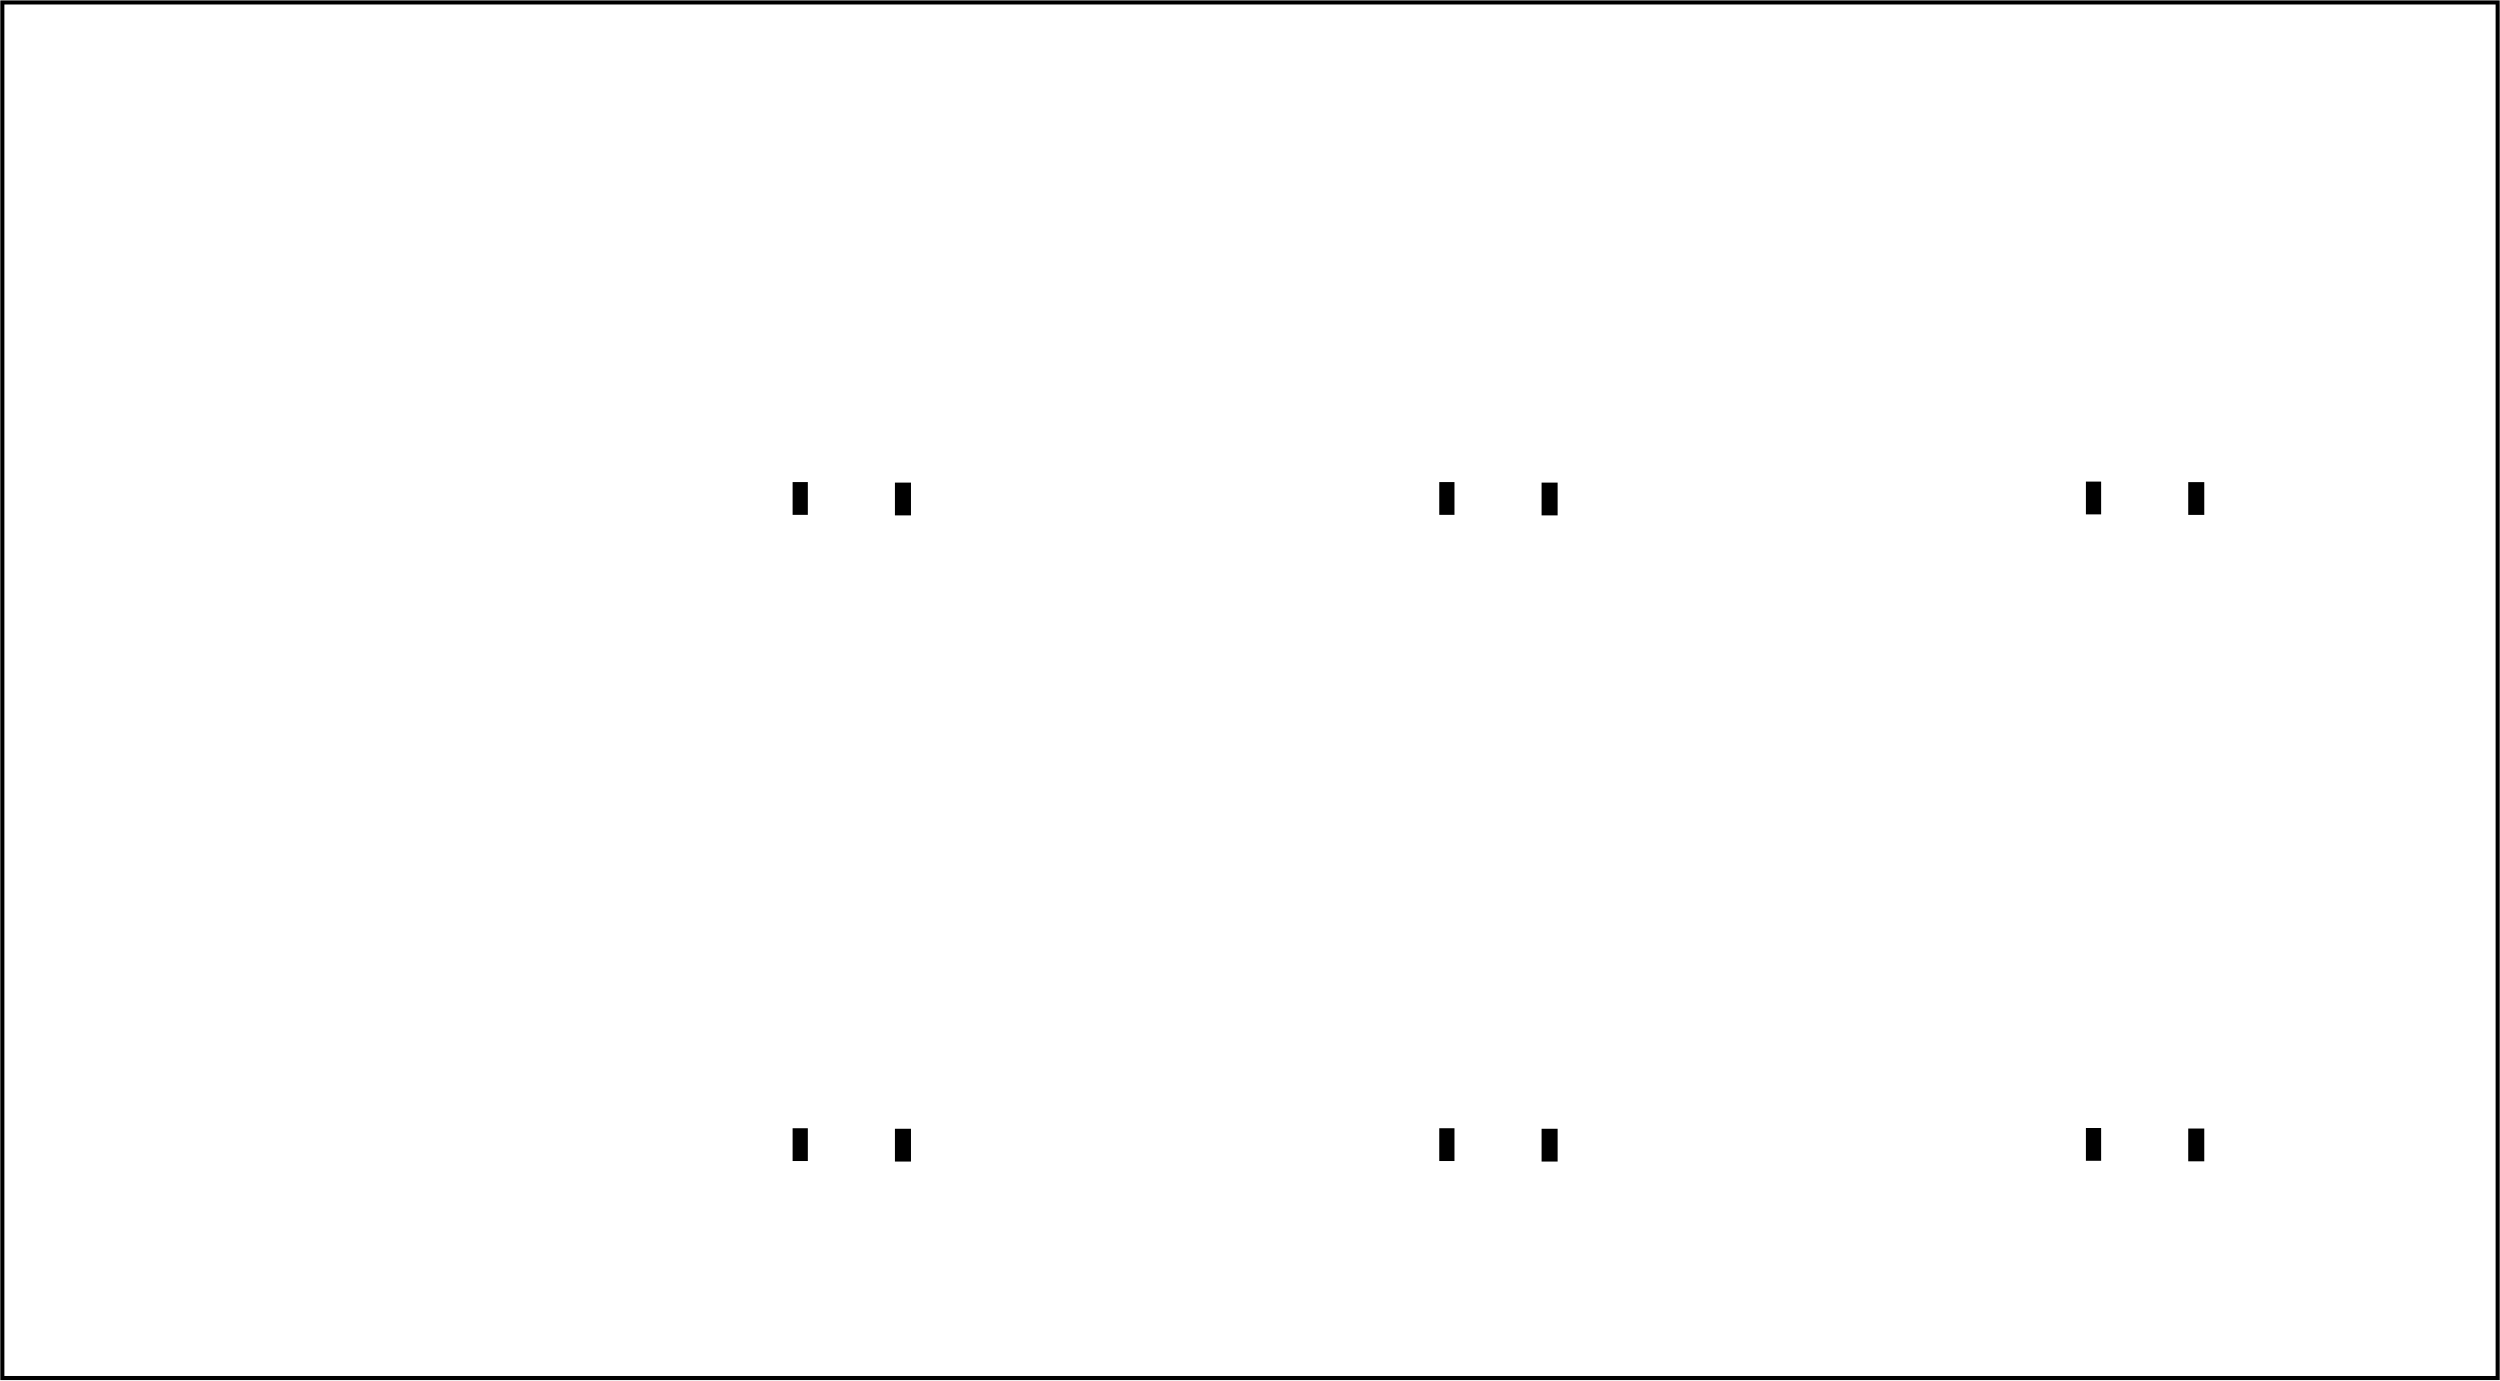
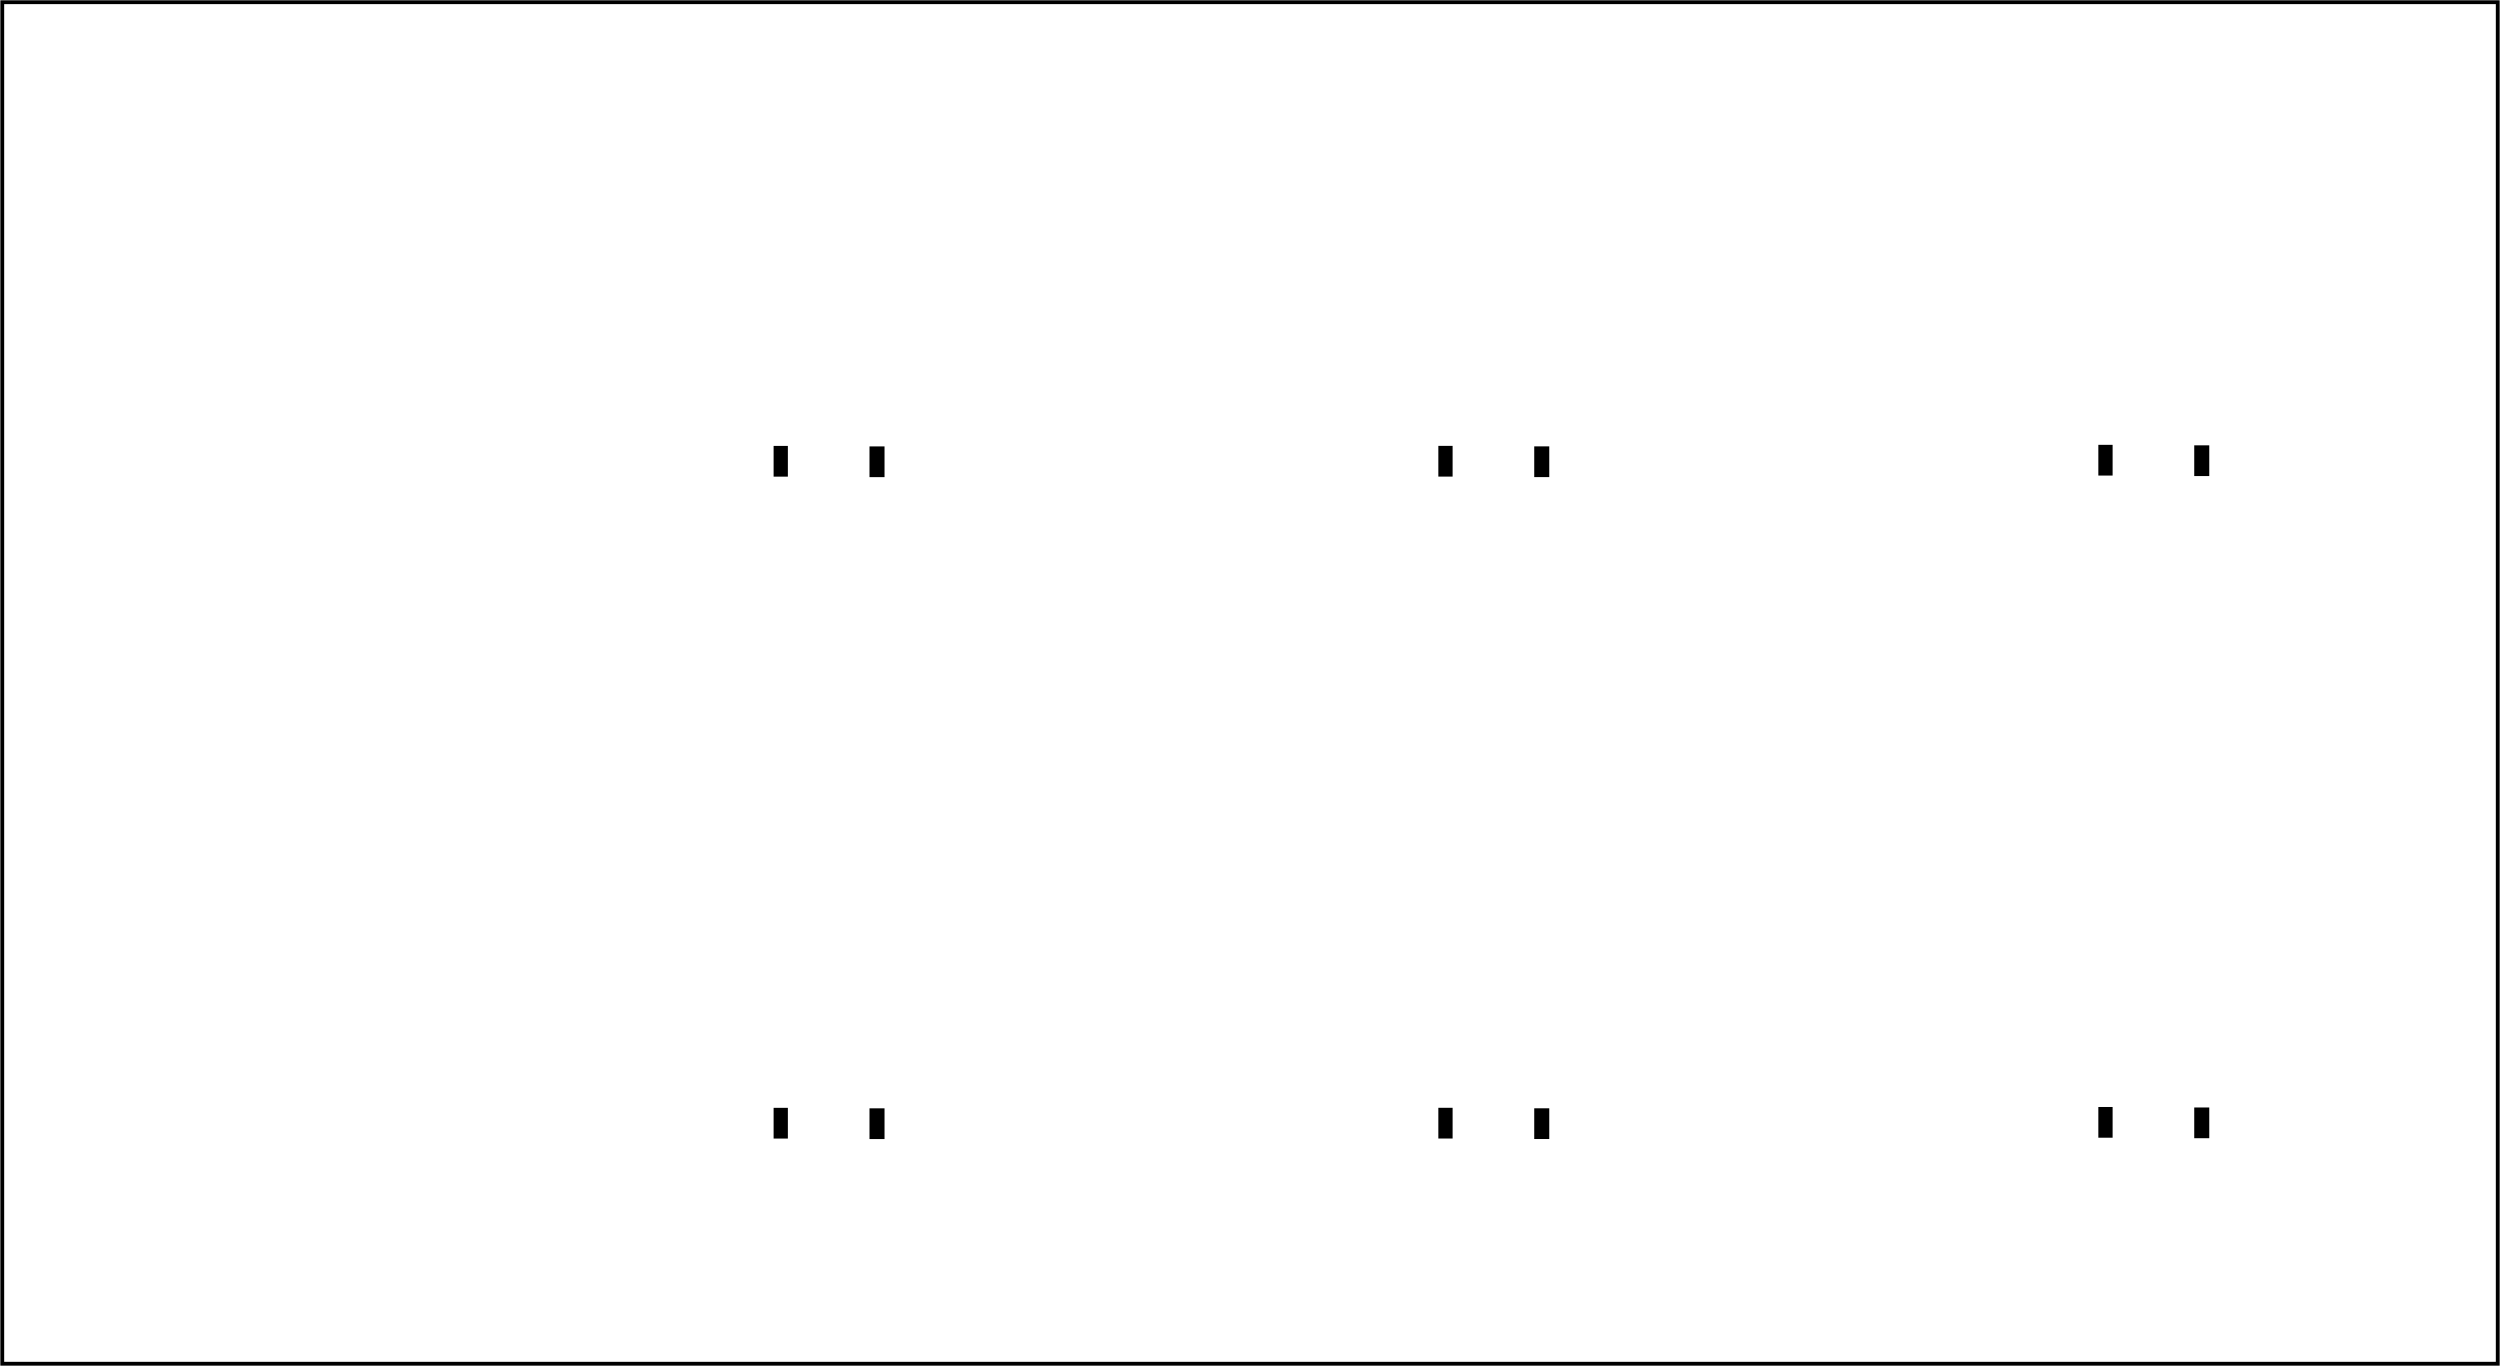
- <svg xmlns="http://www.w3.org/2000/svg" y="0in" height="2.349in" baseProfile="tiny" width="4.254in" version="1.2" viewBox="0 0 306.303 169.113" x="0in">
-   <g transform="matrix(-1, 0, 0, 1, 306.303, 0)">
+ <svg xmlns="http://www.w3.org/2000/svg" x="0in" width="4.539in" version="1.2" baseProfile="tiny" y="0in" viewBox="0 0 326.835 178.583" height="2.48in">
+   <g transform="matrix(-1, 0, 0, 1, 326.835, 0)">
    <g partID="177850">
      <g id="board">
-         <rect fill="none" stroke-width="0.5" height="168.537" y="0.288" stroke="black" fill-opacity="0.5" id="boardoutline" width="305.728" x="0.288" />
-       </g>
-     </g>
-     <g partID="381371">
-       <g transform="translate(133.062,83.8147)">
-         <g id="copper1">
-           <g cx="3.017" fill="none" stroke-width="0.85" stroke="black" cy="3.017" id="0" r="0.992" />
-         </g>
-       </g>
-     </g>
-     <g partID="381831">
-       <g transform="translate(121.83,137.383)">
-         <g id="copper1">
-           <g cx="3.017" fill="none" stroke-width="0.85" stroke="black" cy="3.017" id="1" r="0.992" />
-         </g>
-       </g>
-     </g>
-     <g partID="382191">
-       <g transform="translate(156.39,118.375)">
-         <g id="copper1">
-           <g cx="3.017" fill="none" stroke-width="0.85" stroke="black" cy="3.017" id="2" r="0.992" />
-         </g>
-       </g>
-     </g>
-     <g partID="382691">
-       <g transform="translate(172.806,140.839)">
-         <g id="copper1">
-           <g cx="3.017" fill="none" stroke-width="0.85" stroke="black" cy="3.017" id="3" r="0.992" />
-         </g>
-       </g>
-     </g>
-     <g partID="383011">
-       <g transform="translate(184.902,95.0467)">
-         <g id="copper1">
-           <g cx="3.017" fill="none" stroke-width="0.85" stroke="black" cy="3.017" id="4" r="0.992" />
-         </g>
-       </g>
-     </g>
-     <g partID="383411">
-       <g transform="translate(31.1106,59.6227)">
-         <g id="copper1">
-           <g cx="3.017" fill="none" stroke-width="0.85" stroke="black" cy="3.017" id="5" r="0.992" />
-         </g>
-       </g>
-     </g>
-     <g partID="383531">
-       <g transform="translate(172.806,123.559)">
-         <g id="copper1">
-           <g cx="3.017" fill="none" stroke-width="0.85" stroke="black" cy="3.017" id="6" r="0.992" />
-         </g>
-       </g>
-     </g>
-     <g partID="383911">
-       <g transform="translate(172.806,119.239)">
-         <g id="copper1">
-           <g cx="3.017" fill="none" stroke-width="0.85" stroke="black" cy="3.017" id="7" r="0.992" />
-         </g>
-       </g>
-     </g>
-     <g partID="384331">
-       <g transform="translate(156.39,25.9267)">
-         <g id="copper1">
-           <g cx="3.017" fill="none" stroke-width="0.85" stroke="black" cy="3.017" id="8" r="0.992" />
-         </g>
-       </g>
-     </g>
-     <g partID="384551">
-       <g transform="translate(162.438,41.4787)">
-         <g id="copper1">
-           <g cx="3.017" fill="none" stroke-width="0.85" stroke="black" cy="3.017" id="9" r="0.992" />
-         </g>
-       </g>
-     </g>
-     <g partID="384991">
-       <g transform="translate(162.438,27.6547)">
-         <g id="copper1">
-           <g cx="3.017" fill="none" stroke-width="0.85" stroke="black" cy="3.017" id="10" r="0.992" />
-         </g>
-       </g>
-     </g>
-     <g partID="385711">
-       <g transform="translate(167.622,52.7107)">
-         <g id="copper1">
-           <g cx="3.017" fill="none" stroke-width="0.85" stroke="black" cy="3.017" id="11" r="0.992" />
-         </g>
-       </g>
-     </g>
-     <g partID="385791">
-       <g transform="translate(248.838,51.8467)">
-         <g id="copper1">
-           <g cx="3.017" fill="none" stroke-width="0.85" stroke="black" cy="3.017" id="12" r="0.992" />
-         </g>
-       </g>
-     </g>
-     <g partID="385971">
-       <g transform="translate(175.398,136.519)">
-         <g id="copper1">
-           <g cx="3.017" fill="none" stroke-width="0.85" stroke="black" cy="3.017" id="13" r="0.992" />
-         </g>
-       </g>
-     </g>
-     <g partID="386291">
-       <g transform="translate(168.486,21.6067)">
-         <g id="copper1">
-           <g cx="3.017" fill="none" stroke-width="0.85" stroke="black" cy="3.017" id="14" r="0.992" />
-         </g>
-       </g>
-     </g>
-     <g partID="386451">
-       <g transform="translate(162.438,47.5267)">
-         <g id="copper1">
-           <g cx="3.017" fill="none" stroke-width="0.85" stroke="black" cy="3.017" id="15" r="0.992" />
-         </g>
-       </g>
-     </g>
-     <g partID="386791">
-       <g transform="translate(160.71,137.383)">
-         <g id="copper1">
-           <g cx="3.017" fill="none" stroke-width="0.85" stroke="black" cy="3.017" id="16" r="0.992" />
-         </g>
-       </g>
-     </g>
-     <g partID="386931">
-       <g transform="translate(130.47,133.927)">
-         <g id="copper1">
-           <g cx="3.017" fill="none" stroke-width="0.85" stroke="black" cy="3.017" id="17" r="0.992" />
-         </g>
-       </g>
-     </g>
-     <g partID="387231">
-       <g transform="translate(163.302,113.191)">
-         <g id="copper1">
-           <g cx="3.017" fill="none" stroke-width="0.85" stroke="black" cy="3.017" id="18" r="0.992" />
-         </g>
-       </g>
-     </g>
-     <g partID="387551">
-       <g transform="translate(188.358,133.063)">
-         <g id="copper1">
-           <g cx="3.017" fill="none" stroke-width="0.85" stroke="black" cy="3.017" id="19" r="0.992" />
-         </g>
-       </g>
-     </g>
-     <g partID="390211">
-       <g transform="translate(115.782,126.151)">
-         <g id="copper1">
-           <g cx="3.017" fill="none" stroke-width="0.85" stroke="black" cy="3.017" id="20" r="0.992" />
-         </g>
-       </g>
-     </g>
-     <g partID="390311">
-       <g transform="translate(126.15,62.2147)">
-         <g id="copper1">
-           <g cx="3.017" fill="none" stroke-width="0.85" stroke="black" cy="3.017" id="21" r="0.992" />
-         </g>
-       </g>
-     </g>
-     <g partID="390431">
-       <g transform="translate(196.998,136.519)">
-         <g id="copper1">
-           <g cx="3.017" fill="none" stroke-width="0.85" stroke="black" cy="3.017" id="22" r="0.992" />
-         </g>
-       </g>
-     </g>
-     <g partID="390771">
-       <g transform="translate(72.5823,82.9507)">
-         <g id="copper1">
-           <g cx="3.017" fill="none" stroke-width="0.85" stroke="black" cy="3.017" id="23" r="0.992" />
-         </g>
-       </g>
-     </g>
-     <g partID="391831">
-       <g transform="translate(174.534,48.3907)">
-         <g id="copper1">
-           <g cx="3.017" fill="none" stroke-width="0.85" stroke="black" cy="3.017" id="24" r="0.992" />
-         </g>
-       </g>
-     </g>
-     <g partID="391931">
-       <g transform="translate(164.166,76.9027)">
-         <g id="copper1">
-           <g cx="3.017" fill="none" stroke-width="0.85" stroke="black" cy="3.017" id="25" r="0.992" />
-         </g>
-       </g>
-     </g>
-     <g partID="392291">
-       <g transform="translate(112.326,121.831)">
-         <g id="copper1">
-           <g cx="3.017" fill="none" stroke-width="0.85" stroke="black" cy="3.017" id="26" r="0.992" />
-         </g>
-       </g>
-     </g>
-     <g partID="392511">
-       <g transform="translate(131.334,106.279)">
-         <g id="copper1">
-           <g cx="3.017" fill="none" stroke-width="0.85" stroke="black" cy="3.017" id="27" r="0.992" />
-         </g>
-       </g>
-     </g>
-     <g partID="392811">
-       <g transform="translate(158.118,39.7507)">
-         <g id="copper1">
-           <g cx="3.017" fill="none" stroke-width="0.85" stroke="black" cy="3.017" id="28" r="0.992" />
-         </g>
-       </g>
-     </g>
-     <g partID="392991">
-       <g transform="translate(143.43,21.6067)">
-         <g id="copper1">
-           <g cx="3.017" fill="none" stroke-width="0.85" stroke="black" cy="3.017" id="29" r="0.992" />
-         </g>
-       </g>
-     </g>
-     <g partID="393891">
-       <g transform="translate(139.11,21.6067)">
-         <g id="copper1">
-           <g cx="3.017" fill="none" stroke-width="0.85" stroke="black" cy="3.017" id="30" r="0.992" />
-         </g>
-       </g>
-     </g>
-     <g partID="394011">
-       <g transform="translate(146.886,33.7027)">
-         <g id="copper1">
-           <g cx="3.017" fill="none" stroke-width="0.85" stroke="black" cy="3.017" id="31" r="0.992" />
-         </g>
-       </g>
-     </g>
-     <g partID="394151">
-       <g transform="translate(146.886,38.0227)">
-         <g id="copper1">
-           <g cx="3.017" fill="none" stroke-width="0.85" stroke="black" cy="3.017" id="32" r="0.992" />
-         </g>
-       </g>
-     </g>
-     <g partID="394311">
-       <g transform="translate(134.79,21.6067)">
-         <g id="copper1">
-           <g cx="3.017" fill="none" stroke-width="0.85" stroke="black" cy="3.017" id="33" r="0.992" />
-         </g>
-       </g>
-     </g>
-     <g partID="395191">
-       <g transform="translate(287.718,122.695)">
-         <g id="copper1">
-           <g cx="3.017" fill="none" stroke-width="0.85" stroke="black" cy="3.017" id="34" r="0.992" />
-         </g>
-       </g>
-     </g>
-     <g partID="395411">
-       <g transform="translate(266.982,63.9427)">
-         <g id="copper1">
-           <g cx="3.017" fill="none" stroke-width="0.85" stroke="black" cy="3.017" id="35" r="0.992" />
-         </g>
-       </g>
-     </g>
-     <g partID="396371">
-       <g transform="translate(226.374,85.5427)">
-         <g id="copper1">
-           <g cx="3.017" fill="none" stroke-width="0.85" stroke="black" cy="3.017" id="36" r="0.992" />
-         </g>
-       </g>
-     </g>
-     <g partID="396671">
-       <g transform="translate(210.822,45.7987)">
-         <g id="copper1">
-           <g cx="3.017" fill="none" stroke-width="0.85" stroke="black" cy="3.017" id="37" r="0.992" />
-         </g>
-       </g>
-     </g>
-     <g partID="396751">
-       <g transform="translate(225.51,77.7667)">
-         <g id="copper1">
-           <g cx="3.017" fill="none" stroke-width="0.85" stroke="black" cy="3.017" id="38" r="0.992" />
-         </g>
-       </g>
-     </g>
-     <g partID="397091">
-       <g transform="translate(120.102,25.9267)">
-         <g id="copper1">
-           <g cx="3.017" fill="none" stroke-width="0.85" stroke="black" cy="3.017" id="39" r="0.992" />
-         </g>
-       </g>
-     </g>
-     <g partID="397151">
-       <g transform="translate(125.286,18.1507)">
-         <g id="copper1">
-           <g cx="3.017" fill="none" stroke-width="0.85" stroke="black" cy="3.017" id="40" r="0.992" />
-         </g>
-       </g>
-     </g>
-     <g partID="397411">
-       <g transform="translate(132.198,1.73468)">
-         <g id="copper1">
-           <g cx="3.017" fill="none" stroke-width="0.85" stroke="black" cy="3.017" id="41" r="0.992" />
-         </g>
+         <rect stroke-width="0.5" x="0.288" id="boardoutline" width="326.259" y="0.288" fill-opacity="0.5" height="178.007" fill="none" stroke="black" />
      </g>
    </g>
    <g partID="403382">
-       <g transform="translate(249.851,62.7413)">
+       <g transform="translate(268.204,62.5643)">
        <g transform="matrix(0,-1,1,0,0,0)">
-           <g flipped="1" id="copper1">
+           <g id="copper1" flipped="1">
            <g transform="matrix(-1, 0, 0, 1, 64.3037, 0)">
              <g>
                <g>
                  <g gorn="0.4.0">
-                     <g cx="60.205" fill="none" stroke-width="1.44" gorn="0.4.0.0" stroke="black" cy="14.365" id="42" r="1.98" />
-                     <g cx="60.205" fill="none" stroke-width="1.44" gorn="0.4.0.1" stroke="black" cy="21.565" id="43" r="1.98" />
-                     <g cx="60.205" fill="none" stroke-width="1.44" gorn="0.4.0.2" stroke="black" cy="28.765" id="44" r="1.98" />
-                     <g cx="60.205" fill="none" stroke-width="1.44" gorn="0.4.0.3" stroke="black" cy="35.965" id="45" r="1.98" />
-                     <g cx="60.205" fill="none" stroke-width="1.44" gorn="0.4.0.4" stroke="black" cy="43.165" id="46" r="1.98" />
-                     <g cx="60.205" fill="none" stroke-width="1.44" gorn="0.4.0.5" stroke="black" cy="7.165" id="47" r="1.98" />
+                     <g stroke-width="1.44" id="0" cx="60.205" r="1.98" fill="none" stroke="black" cy="14.365" gorn="0.4.0.0" />
+                     <g stroke-width="1.44" id="1" cx="60.205" r="1.98" fill="none" stroke="black" cy="21.565" gorn="0.4.0.1" />
+                     <g stroke-width="1.44" id="2" cx="60.205" r="1.98" fill="none" stroke="black" cy="28.765" gorn="0.4.0.2" />
+                     <g stroke-width="1.44" id="3" cx="60.205" r="1.98" fill="none" stroke="black" cy="35.965" gorn="0.4.0.3" />
+                     <g stroke-width="1.44" id="4" cx="60.205" r="1.98" fill="none" stroke="black" cy="43.165" gorn="0.4.0.4" />
+                     <g stroke-width="1.44" id="5" cx="60.205" r="1.98" fill="none" stroke="black" cy="7.165" gorn="0.4.0.5" />
                  </g>
                  <g gorn="0.4">
-                     <g gorn="0.4.0" id="copper0">
-                       <g cx="60.205" fill="none" stroke-width="1.44" gorn="0.4.0.0" stroke="black" cy="14.365" id="48" r="1.98" />
-                       <g cx="60.205" fill="none" stroke-width="1.44" gorn="0.4.0.1" stroke="black" cy="21.565" id="49" r="1.98" />
-                       <g cx="60.205" fill="none" stroke-width="1.44" gorn="0.4.0.2" stroke="black" cy="28.765" id="50" r="1.98" />
-                       <g cx="60.205" fill="none" stroke-width="1.44" gorn="0.4.0.3" stroke="black" cy="35.965" id="51" r="1.98" />
-                       <g cx="60.205" fill="none" stroke-width="1.44" gorn="0.4.0.4" stroke="black" cy="43.165" id="52" r="1.98" />
-                       <g cx="60.205" fill="none" stroke-width="1.44" gorn="0.4.0.5" stroke="black" cy="7.165" id="53" r="1.98" />
+                     <g id="copper0" gorn="0.4.0">
+                       <g stroke-width="1.44" id="6" cx="60.205" r="1.98" fill="none" stroke="black" cy="14.365" gorn="0.4.0.0" />
+                       <g stroke-width="1.44" id="7" cx="60.205" r="1.98" fill="none" stroke="black" cy="21.565" gorn="0.4.0.1" />
+                       <g stroke-width="1.44" id="8" cx="60.205" r="1.98" fill="none" stroke="black" cy="28.765" gorn="0.4.0.2" />
+                       <g stroke-width="1.44" id="9" cx="60.205" r="1.98" fill="none" stroke="black" cy="35.965" gorn="0.4.0.3" />
+                       <g stroke-width="1.44" id="10" cx="60.205" r="1.98" fill="none" stroke="black" cy="43.165" gorn="0.4.0.4" />
+                       <g stroke-width="1.44" id="11" cx="60.205" r="1.98" fill="none" stroke="black" cy="7.165" gorn="0.4.0.5" />
                    </g>
                  </g>
                </g>
              </g>
            </g>
          </g>
        </g>
      </g>
    </g>
    <g partID="334331">
-       <g transform="translate(163.702,6.18962)">
-         <g gorn="0.4" id="copper1">
-           <g gorn="0.4.0" id="copper0">
-             <g fill="none" stroke-width="1.44" y="4.303" height="4.172" gorn="0.4.0.0" stroke="black" id="54" width="4.175" x="26.056" />
-             <g cx="49.748" fill="none" stroke-width="1.44" gorn="0.4.0.1" stroke="black" cy="6.389" id="55" r="2.089" />
-             <g cx="42.548" fill="none" stroke-width="1.44" gorn="0.4.0.2" stroke="black" cy="6.39" id="56" r="2.088" />
-             <g cx="35.346" fill="none" stroke-width="1.44" gorn="0.4.0.3" stroke="black" cy="6.39" id="57" r="2.088" />
-             <g cx="28.143" fill="none" stroke-width="1.44" gorn="0.4.0.4" stroke="black" cy="6.39" id="58" r="2.088" />
+       <g transform="translate(180.212,5.43653)">
+         <g id="copper1" gorn="0.4">
+           <g id="copper0" gorn="0.4.0">
+             <g stroke-width="1.44" x="26.056" width="4.175" id="12" y="4.303" height="4.172" fill="none" stroke="black" gorn="0.4.0.0" />
+             <g stroke-width="1.44" id="13" r="2.089" cx="49.748" fill="none" stroke="black" cy="6.389" gorn="0.4.0.1" />
+             <g stroke-width="1.44" id="14" r="2.088" cx="42.548" fill="none" stroke="black" cy="6.39" gorn="0.4.0.2" />
+             <g stroke-width="1.44" id="15" r="2.088" cx="35.346" fill="none" stroke="black" cy="6.39" gorn="0.4.0.3" />
+             <g stroke-width="1.44" id="16" r="2.088" cx="28.143" fill="none" stroke="black" cy="6.39" gorn="0.4.0.4" />
          </g>
        </g>
      </g>
    </g>
    <g partID="341101">
-       <g transform="translate(84.4727,6.18962)">
-         <g gorn="0.4" id="copper1">
-           <g gorn="0.4.0" id="copper0">
-             <g fill="none" stroke-width="1.44" y="4.303" height="4.172" gorn="0.4.0.0" stroke="black" id="59" width="4.175" x="26.056" />
-             <g cx="49.748" fill="none" stroke-width="1.44" gorn="0.4.0.1" stroke="black" cy="6.389" id="60" r="2.089" />
-             <g cx="42.548" fill="none" stroke-width="1.44" gorn="0.4.0.2" stroke="black" cy="6.39" id="61" r="2.088" />
-             <g cx="35.346" fill="none" stroke-width="1.44" gorn="0.4.0.3" stroke="black" cy="6.39" id="62" r="2.088" />
-             <g cx="28.143" fill="none" stroke-width="1.44" gorn="0.4.0.4" stroke="black" cy="6.39" id="63" r="2.088" />
+       <g transform="translate(93.3028,5.4311)">
+         <g id="copper1" gorn="0.4">
+           <g id="copper0" gorn="0.4.0">
+             <g stroke-width="1.44" x="26.056" width="4.175" id="17" y="4.303" height="4.172" fill="none" stroke="black" gorn="0.4.0.0" />
+             <g stroke-width="1.44" id="18" r="2.089" cx="49.748" fill="none" stroke="black" cy="6.389" gorn="0.4.0.1" />
+             <g stroke-width="1.44" id="19" r="2.088" cx="42.548" fill="none" stroke="black" cy="6.39" gorn="0.4.0.2" />
+             <g stroke-width="1.44" id="20" r="2.088" cx="35.346" fill="none" stroke="black" cy="6.39" gorn="0.4.0.3" />
+             <g stroke-width="1.44" id="21" r="2.088" cx="28.143" fill="none" stroke="black" cy="6.39" gorn="0.4.0.4" />
          </g>
        </g>
      </g>
    </g>
    <g partID="341131">
-       <g transform="translate(5.24456,6.18962)">
-         <g gorn="0.4" id="copper1">
-           <g gorn="0.4.0" id="copper0">
-             <g fill="none" stroke-width="1.44" y="4.303" height="4.172" gorn="0.4.0.0" stroke="black" id="64" width="4.175" x="26.056" />
-             <g cx="49.748" fill="none" stroke-width="1.44" gorn="0.4.0.1" stroke="black" cy="6.389" id="65" r="2.089" />
-             <g cx="42.548" fill="none" stroke-width="1.44" gorn="0.4.0.2" stroke="black" cy="6.39" id="66" r="2.088" />
-             <g cx="35.346" fill="none" stroke-width="1.44" gorn="0.4.0.3" stroke="black" cy="6.39" id="67" r="2.088" />
-             <g cx="28.143" fill="none" stroke-width="1.44" gorn="0.4.0.4" stroke="black" cy="6.39" id="68" r="2.088" />
+       <g transform="translate(7.01456,5.35398)">
+         <g id="copper1" gorn="0.4">
+           <g id="copper0" gorn="0.4.0">
+             <g stroke-width="1.44" x="26.056" width="4.175" id="22" y="4.303" height="4.172" fill="none" stroke="black" gorn="0.4.0.0" />
+             <g stroke-width="1.44" id="23" r="2.089" cx="49.748" fill="none" stroke="black" cy="6.389" gorn="0.4.0.1" />
+             <g stroke-width="1.44" id="24" r="2.088" cx="42.548" fill="none" stroke="black" cy="6.39" gorn="0.4.0.2" />
+             <g stroke-width="1.44" id="25" r="2.088" cx="35.346" fill="none" stroke="black" cy="6.39" gorn="0.4.0.3" />
+             <g stroke-width="1.44" id="26" r="2.088" cx="28.143" fill="none" stroke="black" cy="6.39" gorn="0.4.0.4" />
          </g>
        </g>
      </g>
    </g>
    <g partID="341161">
-       <g transform="translate(5.24456,85.4179)">
-         <g gorn="0.4" id="copper1">
-           <g gorn="0.4.0" id="copper0">
-             <g fill="none" stroke-width="1.44" y="4.303" height="4.172" gorn="0.4.0.0" stroke="black" id="69" width="4.175" x="26.056" />
-             <g cx="49.748" fill="none" stroke-width="1.44" gorn="0.4.0.1" stroke="black" cy="6.389" id="70" r="2.089" />
-             <g cx="42.548" fill="none" stroke-width="1.44" gorn="0.4.0.2" stroke="black" cy="6.39" id="71" r="2.088" />
-             <g cx="35.346" fill="none" stroke-width="1.44" gorn="0.4.0.3" stroke="black" cy="6.39" id="72" r="2.088" />
-             <g cx="28.143" fill="none" stroke-width="1.44" gorn="0.4.0.4" stroke="black" cy="6.39" id="73" r="2.088" />
+       <g transform="translate(7.01456,91.9523)">
+         <g id="copper1" gorn="0.4">
+           <g id="copper0" gorn="0.4.0">
+             <g stroke-width="1.44" x="26.056" width="4.175" id="27" y="4.303" height="4.172" fill="none" stroke="black" gorn="0.4.0.0" />
+             <g stroke-width="1.44" id="28" r="2.089" cx="49.748" fill="none" stroke="black" cy="6.389" gorn="0.4.0.1" />
+             <g stroke-width="1.44" id="29" r="2.088" cx="42.548" fill="none" stroke="black" cy="6.39" gorn="0.4.0.2" />
+             <g stroke-width="1.44" id="30" r="2.088" cx="35.346" fill="none" stroke="black" cy="6.39" gorn="0.4.0.3" />
+             <g stroke-width="1.44" id="31" r="2.088" cx="28.143" fill="none" stroke="black" cy="6.39" gorn="0.4.0.4" />
          </g>
        </g>
      </g>
    </g>
    <g partID="341191">
-       <g transform="translate(84.4727,85.4179)">
-         <g gorn="0.4" id="copper1">
-           <g gorn="0.4.0" id="copper0">
-             <g fill="none" stroke-width="1.44" y="4.303" height="4.172" gorn="0.4.0.0" stroke="black" id="74" width="4.175" x="26.056" />
-             <g cx="49.748" fill="none" stroke-width="1.44" gorn="0.4.0.1" stroke="black" cy="6.389" id="75" r="2.089" />
-             <g cx="42.548" fill="none" stroke-width="1.44" gorn="0.4.0.2" stroke="black" cy="6.39" id="76" r="2.088" />
-             <g cx="35.346" fill="none" stroke-width="1.44" gorn="0.4.0.3" stroke="black" cy="6.39" id="77" r="2.088" />
-             <g cx="28.143" fill="none" stroke-width="1.44" gorn="0.4.0.4" stroke="black" cy="6.39" id="78" r="2.088" />
+       <g transform="translate(93.3028,92.0294)">
+         <g id="copper1" gorn="0.4">
+           <g id="copper0" gorn="0.4.0">
+             <g stroke-width="1.44" x="26.056" width="4.175" id="32" y="4.303" height="4.172" fill="none" stroke="black" gorn="0.4.0.0" />
+             <g stroke-width="1.44" id="33" r="2.089" cx="49.748" fill="none" stroke="black" cy="6.389" gorn="0.4.0.1" />
+             <g stroke-width="1.44" id="34" r="2.088" cx="42.548" fill="none" stroke="black" cy="6.39" gorn="0.4.0.2" />
+             <g stroke-width="1.44" id="35" r="2.088" cx="35.346" fill="none" stroke="black" cy="6.39" gorn="0.4.0.3" />
+             <g stroke-width="1.44" id="36" r="2.088" cx="28.143" fill="none" stroke="black" cy="6.39" gorn="0.4.0.4" />
          </g>
        </g>
      </g>
    </g>
    <g partID="341221">
-       <g transform="translate(163.702,85.4179)">
-         <g gorn="0.4" id="copper1">
-           <g gorn="0.4.0" id="copper0">
-             <g fill="none" stroke-width="1.44" y="4.303" height="4.172" gorn="0.4.0.0" stroke="black" id="79" width="4.175" x="26.056" />
-             <g cx="49.748" fill="none" stroke-width="1.44" gorn="0.4.0.1" stroke="black" cy="6.389" id="80" r="2.089" />
-             <g cx="42.548" fill="none" stroke-width="1.44" gorn="0.4.0.2" stroke="black" cy="6.39" id="81" r="2.088" />
-             <g cx="35.346" fill="none" stroke-width="1.44" gorn="0.4.0.3" stroke="black" cy="6.39" id="82" r="2.088" />
-             <g cx="28.143" fill="none" stroke-width="1.44" gorn="0.4.0.4" stroke="black" cy="6.39" id="83" r="2.088" />
+       <g transform="translate(180.212,92.0349)">
+         <g id="copper1" gorn="0.4">
+           <g id="copper0" gorn="0.4.0">
+             <g stroke-width="1.44" x="26.056" width="4.175" id="37" y="4.303" height="4.172" fill="none" stroke="black" gorn="0.4.0.0" />
+             <g stroke-width="1.44" id="38" r="2.089" cx="49.748" fill="none" stroke="black" cy="6.389" gorn="0.4.0.1" />
+             <g stroke-width="1.44" id="39" r="2.088" cx="42.548" fill="none" stroke="black" cy="6.39" gorn="0.4.0.2" />
+             <g stroke-width="1.44" id="40" r="2.088" cx="35.346" fill="none" stroke="black" cy="6.39" gorn="0.4.0.3" />
+             <g stroke-width="1.44" id="41" r="2.088" cx="28.143" fill="none" stroke="black" cy="6.39" gorn="0.4.0.4" />
          </g>
        </g>
      </g>
    </g>
    <g partID="275830">
-       <g transform="translate(50.7354,136.219)">
+       <g transform="translate(52.5054,142.754)">
        <g transform="matrix(0,1,-1,0,0,0)">
-           <g gorn="0.3" id="copper1">
-             <g transform="matrix(1, 0, 0, 1, -0.615471, -0.110589)">
-               <g>
-                 <g>
-                   <rect fill="black" stroke-width="0.088" y="0.111" gorn="0.3.0.0.0" height="1.865" fill-opacity="1" id="84" width="4.017" x="2.589" />
-                 </g>
-               </g>
-             </g>
-             <g transform="matrix(1, 0, 0, 1, -0.615471, -0.110589)">
-               <g>
-                 <g>
-                   <rect fill="black" stroke-width="0.091" y="12.648" gorn="0.3.1.0.0" height="1.965" fill-opacity="1" id="85" width="4.017" x="2.654" />
+           <g id="copper1" gorn="0.3">
+             <g transform="matrix(1, 0, 0, 1, -0.615471, -0.110589)">
+               <g>
+                 <g>
+                   <rect stroke-width="0.088" x="2.589" width="4.017" id="42" y="0.111" height="1.865" fill-opacity="1" fill="black" gorn="0.3.0.0.0" />
+                 </g>
+               </g>
+             </g>
+             <g transform="matrix(1, 0, 0, 1, -0.615471, -0.110589)">
+               <g>
+                 <g>
+                   <rect stroke-width="0.091" x="2.654" width="4.017" id="43" y="12.648" height="1.965" fill-opacity="1" fill="black" gorn="0.3.1.0.0" />
                </g>
              </g>
            </g>
          </g>
        </g>
      </g>
    </g>
    <g partID="276310">
-       <g transform="translate(129.964,136.248)">
+       <g transform="translate(138.794,142.86)">
        <g transform="matrix(0,1,-1,0,0,0)">
-           <g gorn="0.3" id="copper1">
-             <g transform="matrix(1, 0, 0, 1, -0.615471, -0.110589)">
-               <g>
-                 <g>
-                   <rect fill="black" stroke-width="0.088" y="0.111" gorn="0.3.0.0.0" height="1.865" fill-opacity="1" id="86" width="4.017" x="2.589" />
-                 </g>
-               </g>
-             </g>
-             <g transform="matrix(1, 0, 0, 1, -0.615471, -0.110589)">
-               <g>
-                 <g>
-                   <rect fill="black" stroke-width="0.091" y="12.648" gorn="0.3.1.0.0" height="1.965" fill-opacity="1" id="87" width="4.017" x="2.654" />
+           <g id="copper1" gorn="0.3">
+             <g transform="matrix(1, 0, 0, 1, -0.615471, -0.110589)">
+               <g>
+                 <g>
+                   <rect stroke-width="0.088" x="2.589" width="4.017" id="44" y="0.111" height="1.865" fill-opacity="1" fill="black" gorn="0.3.0.0.0" />
+                 </g>
+               </g>
+             </g>
+             <g transform="matrix(1, 0, 0, 1, -0.615471, -0.110589)">
+               <g>
+                 <g>
+                   <rect stroke-width="0.091" x="2.654" width="4.017" id="45" y="12.648" height="1.965" fill-opacity="1" fill="black" gorn="0.3.1.0.0" />
                </g>
              </g>
            </g>
          </g>
        </g>
      </g>
    </g>
    <g partID="276790">
-       <g transform="translate(209.192,136.248)">
+       <g transform="translate(225.702,142.865)">
        <g transform="matrix(0,1,-1,0,0,0)">
-           <g gorn="0.3" id="copper1">
-             <g transform="matrix(1, 0, 0, 1, -0.615471, -0.110589)">
-               <g>
-                 <g>
-                   <rect fill="black" stroke-width="0.088" y="0.111" gorn="0.3.0.0.0" height="1.865" fill-opacity="1" id="88" width="4.017" x="2.589" />
-                 </g>
-               </g>
-             </g>
-             <g transform="matrix(1, 0, 0, 1, -0.615471, -0.110589)">
-               <g>
-                 <g>
-                   <rect fill="black" stroke-width="0.091" y="12.648" gorn="0.3.1.0.0" height="1.965" fill-opacity="1" id="89" width="4.017" x="2.654" />
+           <g id="copper1" gorn="0.3">
+             <g transform="matrix(1, 0, 0, 1, -0.615471, -0.110589)">
+               <g>
+                 <g>
+                   <rect stroke-width="0.088" x="2.589" width="4.017" id="46" y="0.111" height="1.865" fill-opacity="1" fill="black" gorn="0.3.0.0.0" />
+                 </g>
+               </g>
+             </g>
+             <g transform="matrix(1, 0, 0, 1, -0.615471, -0.110589)">
+               <g>
+                 <g>
+                   <rect stroke-width="0.091" x="2.654" width="4.017" id="47" y="12.648" height="1.965" fill-opacity="1" fill="black" gorn="0.3.1.0.0" />
                </g>
              </g>
            </g>
          </g>
        </g>
      </g>
    </g>
    <g partID="277270">
-       <g transform="translate(50.7354,57.02)">
+       <g transform="translate(52.5054,56.1843)">
        <g transform="matrix(0,1,-1,0,0,0)">
-           <g gorn="0.3" id="copper1">
-             <g transform="matrix(1, 0, 0, 1, -0.615471, -0.110589)">
-               <g>
-                 <g>
-                   <rect fill="black" stroke-width="0.088" y="0.111" gorn="0.3.0.0.0" height="1.865" fill-opacity="1" id="90" width="4.017" x="2.589" />
-                 </g>
-               </g>
-             </g>
-             <g transform="matrix(1, 0, 0, 1, -0.615471, -0.110589)">
-               <g>
-                 <g>
-                   <rect fill="black" stroke-width="0.091" y="12.648" gorn="0.3.1.0.0" height="1.965" fill-opacity="1" id="91" width="4.017" x="2.654" />
+           <g id="copper1" gorn="0.3">
+             <g transform="matrix(1, 0, 0, 1, -0.615471, -0.110589)">
+               <g>
+                 <g>
+                   <rect stroke-width="0.088" x="2.589" width="4.017" id="48" y="0.111" height="1.865" fill-opacity="1" fill="black" gorn="0.3.0.0.0" />
+                 </g>
+               </g>
+             </g>
+             <g transform="matrix(1, 0, 0, 1, -0.615471, -0.110589)">
+               <g>
+                 <g>
+                   <rect stroke-width="0.091" x="2.654" width="4.017" id="49" y="12.648" height="1.965" fill-opacity="1" fill="black" gorn="0.3.1.0.0" />
                </g>
              </g>
            </g>
          </g>
        </g>
      </g>
    </g>
    <g partID="277750">
-       <g transform="translate(129.964,57.0786)">
+       <g transform="translate(138.794,56.3201)">
        <g transform="matrix(0,1,-1,0,0,0)">
-           <g gorn="0.3" id="copper1">
-             <g transform="matrix(1, 0, 0, 1, -0.615471, -0.110589)">
-               <g>
-                 <g>
-                   <rect fill="black" stroke-width="0.088" y="0.111" gorn="0.3.0.0.0" height="1.865" fill-opacity="1" id="92" width="4.017" x="2.589" />
-                 </g>
-               </g>
-             </g>
-             <g transform="matrix(1, 0, 0, 1, -0.615471, -0.110589)">
-               <g>
-                 <g>
-                   <rect fill="black" stroke-width="0.091" y="12.648" gorn="0.3.1.0.0" height="1.965" fill-opacity="1" id="93" width="4.017" x="2.654" />
+           <g id="copper1" gorn="0.3">
+             <g transform="matrix(1, 0, 0, 1, -0.615471, -0.110589)">
+               <g>
+                 <g>
+                   <rect stroke-width="0.088" x="2.589" width="4.017" id="50" y="0.111" height="1.865" fill-opacity="1" fill="black" gorn="0.3.0.0.0" />
+                 </g>
+               </g>
+             </g>
+             <g transform="matrix(1, 0, 0, 1, -0.615471, -0.110589)">
+               <g>
+                 <g>
+                   <rect stroke-width="0.091" x="2.654" width="4.017" id="51" y="12.648" height="1.965" fill-opacity="1" fill="black" gorn="0.3.1.0.0" />
                </g>
              </g>
            </g>
          </g>
        </g>
      </g>
    </g>
    <g partID="278230">
-       <g transform="translate(209.192,57.0786)">
+       <g transform="translate(225.702,56.3255)">
        <g transform="matrix(0,1,-1,0,0,0)">
-           <g gorn="0.3" id="copper1">
-             <g transform="matrix(1, 0, 0, 1, -0.615471, -0.110589)">
-               <g>
-                 <g>
-                   <rect fill="black" stroke-width="0.088" y="0.111" gorn="0.3.0.0.0" height="1.865" fill-opacity="1" id="94" width="4.017" x="2.589" />
-                 </g>
-               </g>
-             </g>
-             <g transform="matrix(1, 0, 0, 1, -0.615471, -0.110589)">
-               <g>
-                 <g>
-                   <rect fill="black" stroke-width="0.091" y="12.648" gorn="0.3.1.0.0" height="1.965" fill-opacity="1" id="95" width="4.017" x="2.654" />
+           <g id="copper1" gorn="0.3">
+             <g transform="matrix(1, 0, 0, 1, -0.615471, -0.110589)">
+               <g>
+                 <g>
+                   <rect stroke-width="0.088" x="2.589" width="4.017" id="52" y="0.111" height="1.865" fill-opacity="1" fill="black" gorn="0.3.0.0.0" />
+                 </g>
+               </g>
+             </g>
+             <g transform="matrix(1, 0, 0, 1, -0.615471, -0.110589)">
+               <g>
+                 <g>
+                   <rect stroke-width="0.091" x="2.654" width="4.017" id="53" y="12.648" height="1.965" fill-opacity="1" fill="black" gorn="0.3.1.0.0" />
                </g>
              </g>
            </g>
          </g>
        </g>
      </g>
    </g>
    <g partID="185881">
-       <g transform="translate(249.181,68.751)">
-         <g gorn="0.1" id="copper1">
-           <g gorn="0.1.0" id="copper0">
-             <g fill="none" stroke-width="1.44" gorn="0.1.0.0" height="3.96" y="9.54" stroke="black" id="96" width="3.96" x="2.34" />
-             <g cx="4.32" fill="none" stroke-width="1.44" gorn="0.1.0.1" stroke="black" cy="11.52" id="97" r="1.98" />
-             <g cx="47.52" fill="none" stroke-width="1.44" gorn="0.1.0.2" stroke="black" cy="11.52" id="98" r="1.98" />
-             <g cx="4.32" fill="none" stroke-width="1.44" gorn="0.1.0.3" stroke="black" cy="18.72" id="99" r="1.98" />
-             <g cx="47.52" fill="none" stroke-width="1.44" gorn="0.1.0.4" stroke="black" cy="18.72" id="100" r="1.98" />
-             <g cx="4.32" fill="none" stroke-width="1.44" gorn="0.1.0.5" stroke="black" cy="25.92" id="101" r="1.98" />
-             <g cx="47.52" fill="none" stroke-width="1.44" gorn="0.1.0.6" stroke="black" cy="25.92" id="102" r="1.98" />
-             <g cx="4.32" fill="none" stroke-width="1.44" gorn="0.1.0.7" stroke="black" cy="33.12" id="103" r="1.98" />
-             <g cx="47.52" fill="none" stroke-width="1.44" gorn="0.1.0.8" stroke="black" cy="33.12" id="104" r="1.98" />
-             <g cx="4.32" fill="none" stroke-width="1.44" gorn="0.1.0.9" stroke="black" cy="40.32" id="105" r="1.98" />
-             <g cx="47.52" fill="none" stroke-width="1.44" gorn="0.1.0.10" stroke="black" cy="40.32" id="106" r="1.98" />
-             <g cx="4.32" fill="none" stroke-width="1.44" gorn="0.1.0.11" stroke="black" cy="47.52" id="107" r="1.98" />
-             <g cx="47.52" fill="none" stroke-width="1.44" gorn="0.1.0.12" stroke="black" cy="47.52" id="108" r="1.98" />
-             <g cx="4.32" fill="none" stroke-width="1.44" gorn="0.1.0.13" stroke="black" cy="54.72" id="109" r="1.98" />
-             <g cx="47.52" fill="none" stroke-width="1.44" gorn="0.1.0.14" stroke="black" cy="54.72" id="110" r="1.98" />
-             <g cx="4.32" fill="none" stroke-width="1.44" gorn="0.1.0.15" stroke="black" cy="61.92" id="111" r="1.98" />
-             <g cx="47.52" fill="none" stroke-width="1.44" gorn="0.1.0.16" stroke="black" cy="61.92" id="112" r="1.98" />
-             <g cx="4.32" fill="none" stroke-width="1.44" gorn="0.1.0.17" stroke="black" cy="69.12" id="113" r="1.98" />
-             <g cx="47.52" fill="none" stroke-width="1.44" gorn="0.1.0.18" stroke="black" cy="69.12" id="114" r="1.98" />
-             <g cx="4.32" fill="none" stroke-width="1.44" gorn="0.1.0.19" stroke="black" cy="76.32" id="115" r="1.98" />
-             <g cx="47.52" fill="none" stroke-width="1.44" gorn="0.1.0.20" stroke="black" cy="76.32" id="116" r="1.98" />
-             <g cx="4.32" fill="none" stroke-width="1.44" gorn="0.1.0.21" stroke="black" cy="83.52" id="117" r="1.98" />
-             <g cx="47.52" fill="none" stroke-width="1.44" gorn="0.1.0.22" stroke="black" cy="83.52" id="118" r="1.98" />
-             <g cx="4.32" fill="none" stroke-width="1.44" gorn="0.1.0.23" stroke="black" cy="90.72" id="119" r="1.98" />
-             <g cx="47.52" fill="none" stroke-width="1.44" gorn="0.1.0.24" stroke="black" cy="90.72" id="120" r="1.98" />
-           </g>
+       <g transform="translate(267.533,76.4259)">
+         <g id="copper1" gorn="0.1">
+           <g id="copper0" gorn="0.1.0">
+             <g stroke-width="1.44" x="2.34" id="54" width="3.96" y="9.54" height="3.96" fill="none" stroke="black" gorn="0.1.0.0" />
+             <g stroke-width="1.44" id="55" r="1.98" cx="4.32" fill="none" stroke="black" cy="11.52" gorn="0.1.0.1" />
+             <g stroke-width="1.44" id="56" r="1.98" cx="47.52" fill="none" stroke="black" cy="11.52" gorn="0.1.0.2" />
+             <g stroke-width="1.44" id="57" r="1.98" cx="4.32" fill="none" stroke="black" cy="18.72" gorn="0.1.0.3" />
+             <g stroke-width="1.44" id="58" r="1.98" cx="47.52" fill="none" stroke="black" cy="18.72" gorn="0.1.0.4" />
+             <g stroke-width="1.44" id="59" r="1.98" cx="4.32" fill="none" stroke="black" cy="25.92" gorn="0.1.0.5" />
+             <g stroke-width="1.44" id="60" r="1.98" cx="47.52" fill="none" stroke="black" cy="25.92" gorn="0.1.0.6" />
+             <g stroke-width="1.44" id="61" r="1.98" cx="4.32" fill="none" stroke="black" cy="33.12" gorn="0.1.0.7" />
+             <g stroke-width="1.44" id="62" r="1.98" cx="47.52" fill="none" stroke="black" cy="33.12" gorn="0.1.0.8" />
+             <g stroke-width="1.44" id="63" r="1.98" cx="4.32" fill="none" stroke="black" cy="40.32" gorn="0.1.0.9" />
+             <g stroke-width="1.44" id="64" r="1.98" cx="47.52" fill="none" stroke="black" cy="40.32" gorn="0.1.0.10" />
+             <g stroke-width="1.44" id="65" r="1.98" cx="4.32" fill="none" stroke="black" cy="47.52" gorn="0.1.0.11" />
+             <g stroke-width="1.44" id="66" r="1.98" cx="47.52" fill="none" stroke="black" cy="47.52" gorn="0.1.0.12" />
+             <g stroke-width="1.44" id="67" r="1.98" cx="4.32" fill="none" stroke="black" cy="54.72" gorn="0.1.0.13" />
+             <g stroke-width="1.44" id="68" r="1.98" cx="47.52" fill="none" stroke="black" cy="54.72" gorn="0.1.0.14" />
+             <g stroke-width="1.44" id="69" r="1.98" cx="4.32" fill="none" stroke="black" cy="61.92" gorn="0.1.0.15" />
+             <g stroke-width="1.44" id="70" r="1.98" cx="47.52" fill="none" stroke="black" cy="61.92" gorn="0.1.0.16" />
+             <g stroke-width="1.44" id="71" r="1.98" cx="4.32" fill="none" stroke="black" cy="69.12" gorn="0.1.0.17" />
+             <g stroke-width="1.44" id="72" r="1.98" cx="47.52" fill="none" stroke="black" cy="69.12" gorn="0.1.0.18" />
+             <g stroke-width="1.44" id="73" r="1.98" cx="4.32" fill="none" stroke="black" cy="76.32" gorn="0.1.0.19" />
+             <g stroke-width="1.44" id="74" r="1.98" cx="47.52" fill="none" stroke="black" cy="76.32" gorn="0.1.0.20" />
+             <g stroke-width="1.44" id="75" r="1.98" cx="4.32" fill="none" stroke="black" cy="83.52" gorn="0.1.0.21" />
+             <g stroke-width="1.44" id="76" r="1.98" cx="47.52" fill="none" stroke="black" cy="83.52" gorn="0.1.0.22" />
+             <g stroke-width="1.44" id="77" r="1.98" cx="4.32" fill="none" stroke="black" cy="90.72" gorn="0.1.0.23" />
+             <g stroke-width="1.44" id="78" r="1.98" cx="47.52" fill="none" stroke="black" cy="90.72" gorn="0.1.0.24" />
+           </g>
+         </g>
+       </g>
+     </g>
+     <g partID="404671">
+       <g transform="translate(139.111,139.975)">
+         <g id="copper1">
+           <g stroke-width="0.85" id="79" cx="3.017" r="0.992" fill="none" stroke="black" cy="3.017" />
+         </g>
+       </g>
+     </g>
+     <g partID="406591">
+       <g transform="translate(174.535,135.655)">
+         <g id="copper1">
+           <g stroke-width="0.85" id="80" cx="3.017" r="0.992" fill="none" stroke="black" cy="3.017" />
+         </g>
+       </g>
+     </g>
+     <g partID="405391">
+       <g transform="translate(174.535,140.839)">
+         <g id="copper1">
+           <g stroke-width="0.85" id="81" cx="3.017" r="0.992" fill="none" stroke="black" cy="3.017" />
+         </g>
+       </g>
+     </g>
+     <g partID="409231">
+       <g transform="translate(171.079,53.5747)">
+         <g id="copper1">
+           <g stroke-width="0.85" id="82" cx="3.017" r="0.992" fill="none" stroke="black" cy="3.017" />
+         </g>
+       </g>
+     </g>
+     <g partID="411111">
+       <g transform="translate(39.7507,141.703)">
+         <g id="copper1">
+           <g stroke-width="0.85" id="83" cx="3.017" r="0.992" fill="none" stroke="black" cy="3.017" />
+         </g>
+       </g>
+     </g>
+     <g partID="410691">
+       <g transform="translate(188.359,138.247)">
+         <g id="copper1">
+           <g stroke-width="0.85" id="84" cx="3.017" r="0.992" fill="none" stroke="black" cy="3.017" />
+         </g>
+       </g>
+     </g>
+     <g partID="408291">
+       <g transform="translate(174.535,43.2067)">
+         <g id="copper1">
+           <g stroke-width="0.85" id="85" cx="3.017" r="0.992" fill="none" stroke="black" cy="3.017" />
+         </g>
+       </g>
+     </g>
+     <g partID="418631">
+       <g transform="translate(142.567,25.9267)">
+         <g id="copper1">
+           <g stroke-width="0.85" id="86" cx="3.017" r="0.992" fill="none" stroke="black" cy="3.017" />
+         </g>
+       </g>
+     </g>
+     <g partID="418591">
+       <g transform="translate(142.567,19.0147)">
+         <g id="copper1">
+           <g stroke-width="0.85" id="87" cx="3.017" r="0.992" fill="none" stroke="black" cy="3.017" />
+         </g>
+       </g>
+     </g>
+     <g partID="418511">
+       <g transform="translate(156.391,15.5587)">
+         <g id="copper1">
+           <g stroke-width="0.85" id="88" cx="3.017" r="0.992" fill="none" stroke="black" cy="3.017" />
+         </g>
+       </g>
+     </g>
+     <g partID="418451">
+       <g transform="translate(176.263,19.8787)">
+         <g id="copper1">
+           <g stroke-width="0.85" id="89" cx="3.017" r="0.992" fill="none" stroke="black" cy="3.017" />
+         </g>
+       </g>
+     </g>
+     <g partID="417931">
+       <g transform="translate(235.015,93.3187)">
+         <g id="copper1">
+           <g stroke-width="0.85" id="90" cx="3.017" r="0.992" fill="none" stroke="black" cy="3.017" />
+         </g>
+       </g>
+     </g>
+     <g partID="408111">
+       <g transform="translate(116.647,87.2707)">
+         <g id="copper1">
+           <g stroke-width="0.85" id="91" cx="3.017" r="0.992" fill="none" stroke="black" cy="3.017" />
+         </g>
+       </g>
+     </g>
+     <g partID="407891">
+       <g transform="translate(121.831,51.8467)">
+         <g id="copper1">
+           <g stroke-width="0.85" id="92" cx="3.017" r="0.992" fill="none" stroke="black" cy="3.017" />
+         </g>
+       </g>
+     </g>
+     <g partID="407651">
+       <g transform="translate(174.535,32.8387)">
+         <g id="copper1">
+           <g stroke-width="0.85" id="93" cx="3.017" r="0.992" fill="none" stroke="black" cy="3.017" />
+         </g>
+       </g>
+     </g>
+     <g partID="412811">
+       <g transform="translate(184.903,55.3027)">
+         <g id="copper1">
+           <g stroke-width="0.85" id="94" cx="3.017" r="0.992" fill="none" stroke="black" cy="3.017" />
+         </g>
+       </g>
+     </g>
+     <g partID="407391">
+       <g transform="translate(174.535,37.1587)">
+         <g id="copper1">
+           <g stroke-width="0.85" id="95" cx="3.017" r="0.992" fill="none" stroke="black" cy="3.017" />
+         </g>
+       </g>
+     </g>
+     <g partID="419451">
+       <g transform="translate(304.135,128.743)">
+         <g id="copper1">
+           <g stroke-width="0.85" id="96" cx="3.017" r="0.992" fill="none" stroke="black" cy="3.017" />
+         </g>
+       </g>
+     </g>
+     <g partID="405571">
+       <g transform="translate(174.535,129.607)">
+         <g id="copper1">
+           <g stroke-width="0.85" id="97" cx="3.017" r="0.992" fill="none" stroke="black" cy="3.017" />
+         </g>
+       </g>
+     </g>
+     <g partID="407191">
+       <g transform="translate(182.311,133.063)">
+         <g id="copper1">
+           <g stroke-width="0.85" id="98" cx="3.017" r="0.992" fill="none" stroke="black" cy="3.017" />
+         </g>
+       </g>
+     </g>
+     <g partID="405971">
+       <g transform="translate(174.535,125.287)">
+         <g id="copper1">
+           <g stroke-width="0.85" id="99" cx="3.017" r="0.992" fill="none" stroke="black" cy="3.017" />
+         </g>
+       </g>
+     </g>
+     <g partID="417531">
+       <g transform="translate(51.8467,57.8947)">
+         <g id="copper1">
+           <g stroke-width="0.85" id="100" cx="3.017" r="0.992" fill="none" stroke="black" cy="3.017" />
+         </g>
+       </g>
+     </g>
+     <g partID="417431">
+       <g transform="translate(222.055,117.511)">
+         <g id="copper1">
+           <g stroke-width="0.85" id="101" cx="3.017" r="0.992" fill="none" stroke="black" cy="3.017" />
+         </g>
+       </g>
+     </g>
+     <g partID="417371">
+       <g transform="translate(218.599,142.567)">
+         <g id="copper1">
+           <g stroke-width="0.85" id="102" cx="3.017" r="0.992" fill="none" stroke="black" cy="3.017" />
+         </g>
+       </g>
+     </g>
+     <g partID="416291">
+       <g transform="translate(228.967,55.3027)">
+         <g id="copper1">
+           <g stroke-width="0.85" id="103" cx="3.017" r="0.992" fill="none" stroke="black" cy="3.017" />
+         </g>
+       </g>
+     </g>
+     <g partID="416051">
+       <g transform="translate(200.455,10.3747)">
+         <g id="copper1">
+           <g stroke-width="0.85" id="104" cx="3.017" r="0.992" fill="none" stroke="black" cy="3.017" />
+         </g>
+       </g>
+     </g>
+     <g partID="415651">
+       <g transform="translate(139.111,104.551)">
+         <g id="copper1">
+           <g stroke-width="0.85" id="105" cx="3.017" r="0.992" fill="none" stroke="black" cy="3.017" />
+         </g>
+       </g>
+     </g>
+     <g partID="415391">
+       <g transform="translate(144.295,117.511)">
+         <g id="copper1">
+           <g stroke-width="0.85" id="106" cx="3.017" r="0.992" fill="none" stroke="black" cy="3.017" />
+         </g>
+       </g>
+     </g>
+     <g partID="415251">
+       <g transform="translate(144.295,77.7667)">
+         <g id="copper1">
+           <g stroke-width="0.85" id="107" cx="3.017" r="0.992" fill="none" stroke="black" cy="3.017" />
+         </g>
+       </g>
+     </g>
+     <g partID="414971">
+       <g transform="translate(148.615,41.4787)">
+         <g id="copper1">
+           <g stroke-width="0.85" id="108" cx="3.017" r="0.992" fill="none" stroke="black" cy="3.017" />
+         </g>
+       </g>
+     </g>
+     <g partID="410231">
+       <g transform="translate(169.351,60.4867)">
+         <g id="copper1">
+           <g stroke-width="0.85" id="109" cx="3.017" r="0.992" fill="none" stroke="black" cy="3.017" />
+         </g>
+       </g>
+     </g>
+     <g partID="410171">
+       <g transform="translate(176.263,118.375)">
+         <g id="copper1">
+           <g stroke-width="0.85" id="110" cx="3.017" r="0.992" fill="none" stroke="black" cy="3.017" />
+         </g>
+       </g>
+     </g>
+     <g partID="409771">
+       <g transform="translate(173.671,57.8947)">
+         <g id="copper1">
+           <g stroke-width="0.85" id="111" cx="3.017" r="0.992" fill="none" stroke="black" cy="3.017" />
+         </g>
+       </g>
+     </g>
+     <g partID="412371">
+       <g transform="translate(172.807,107.143)">
+         <g id="copper1">
+           <g stroke-width="0.85" id="112" cx="3.017" r="0.992" fill="none" stroke="black" cy="3.017" />
+         </g>
+       </g>
+     </g>
+     <g partID="412271">
+       <g transform="translate(178.855,114.055)">
+         <g id="copper1">
+           <g stroke-width="0.85" id="113" cx="3.017" r="0.992" fill="none" stroke="black" cy="3.017" />
+         </g>
+       </g>
+     </g>
+     <g partID="411891">
+       <g transform="translate(160.711,144.295)">
+         <g id="copper1">
+           <g stroke-width="0.85" id="114" cx="3.017" r="0.992" fill="none" stroke="black" cy="3.017" />
+         </g>
+       </g>
+     </g>
+     <g partID="411531">
+       <g transform="translate(173.671,62.2147)">
+         <g id="copper1">
+           <g stroke-width="0.85" id="115" cx="3.017" r="0.992" fill="none" stroke="black" cy="3.017" />
+         </g>
+       </g>
+     </g>
+     <g partID="411431">
+       <g transform="translate(180.583,55.3027)">
+         <g id="copper1">
+           <g stroke-width="0.85" id="116" cx="3.017" r="0.992" fill="none" stroke="black" cy="3.017" />
        </g>
      </g>
    </g>
  </g>
</svg>
